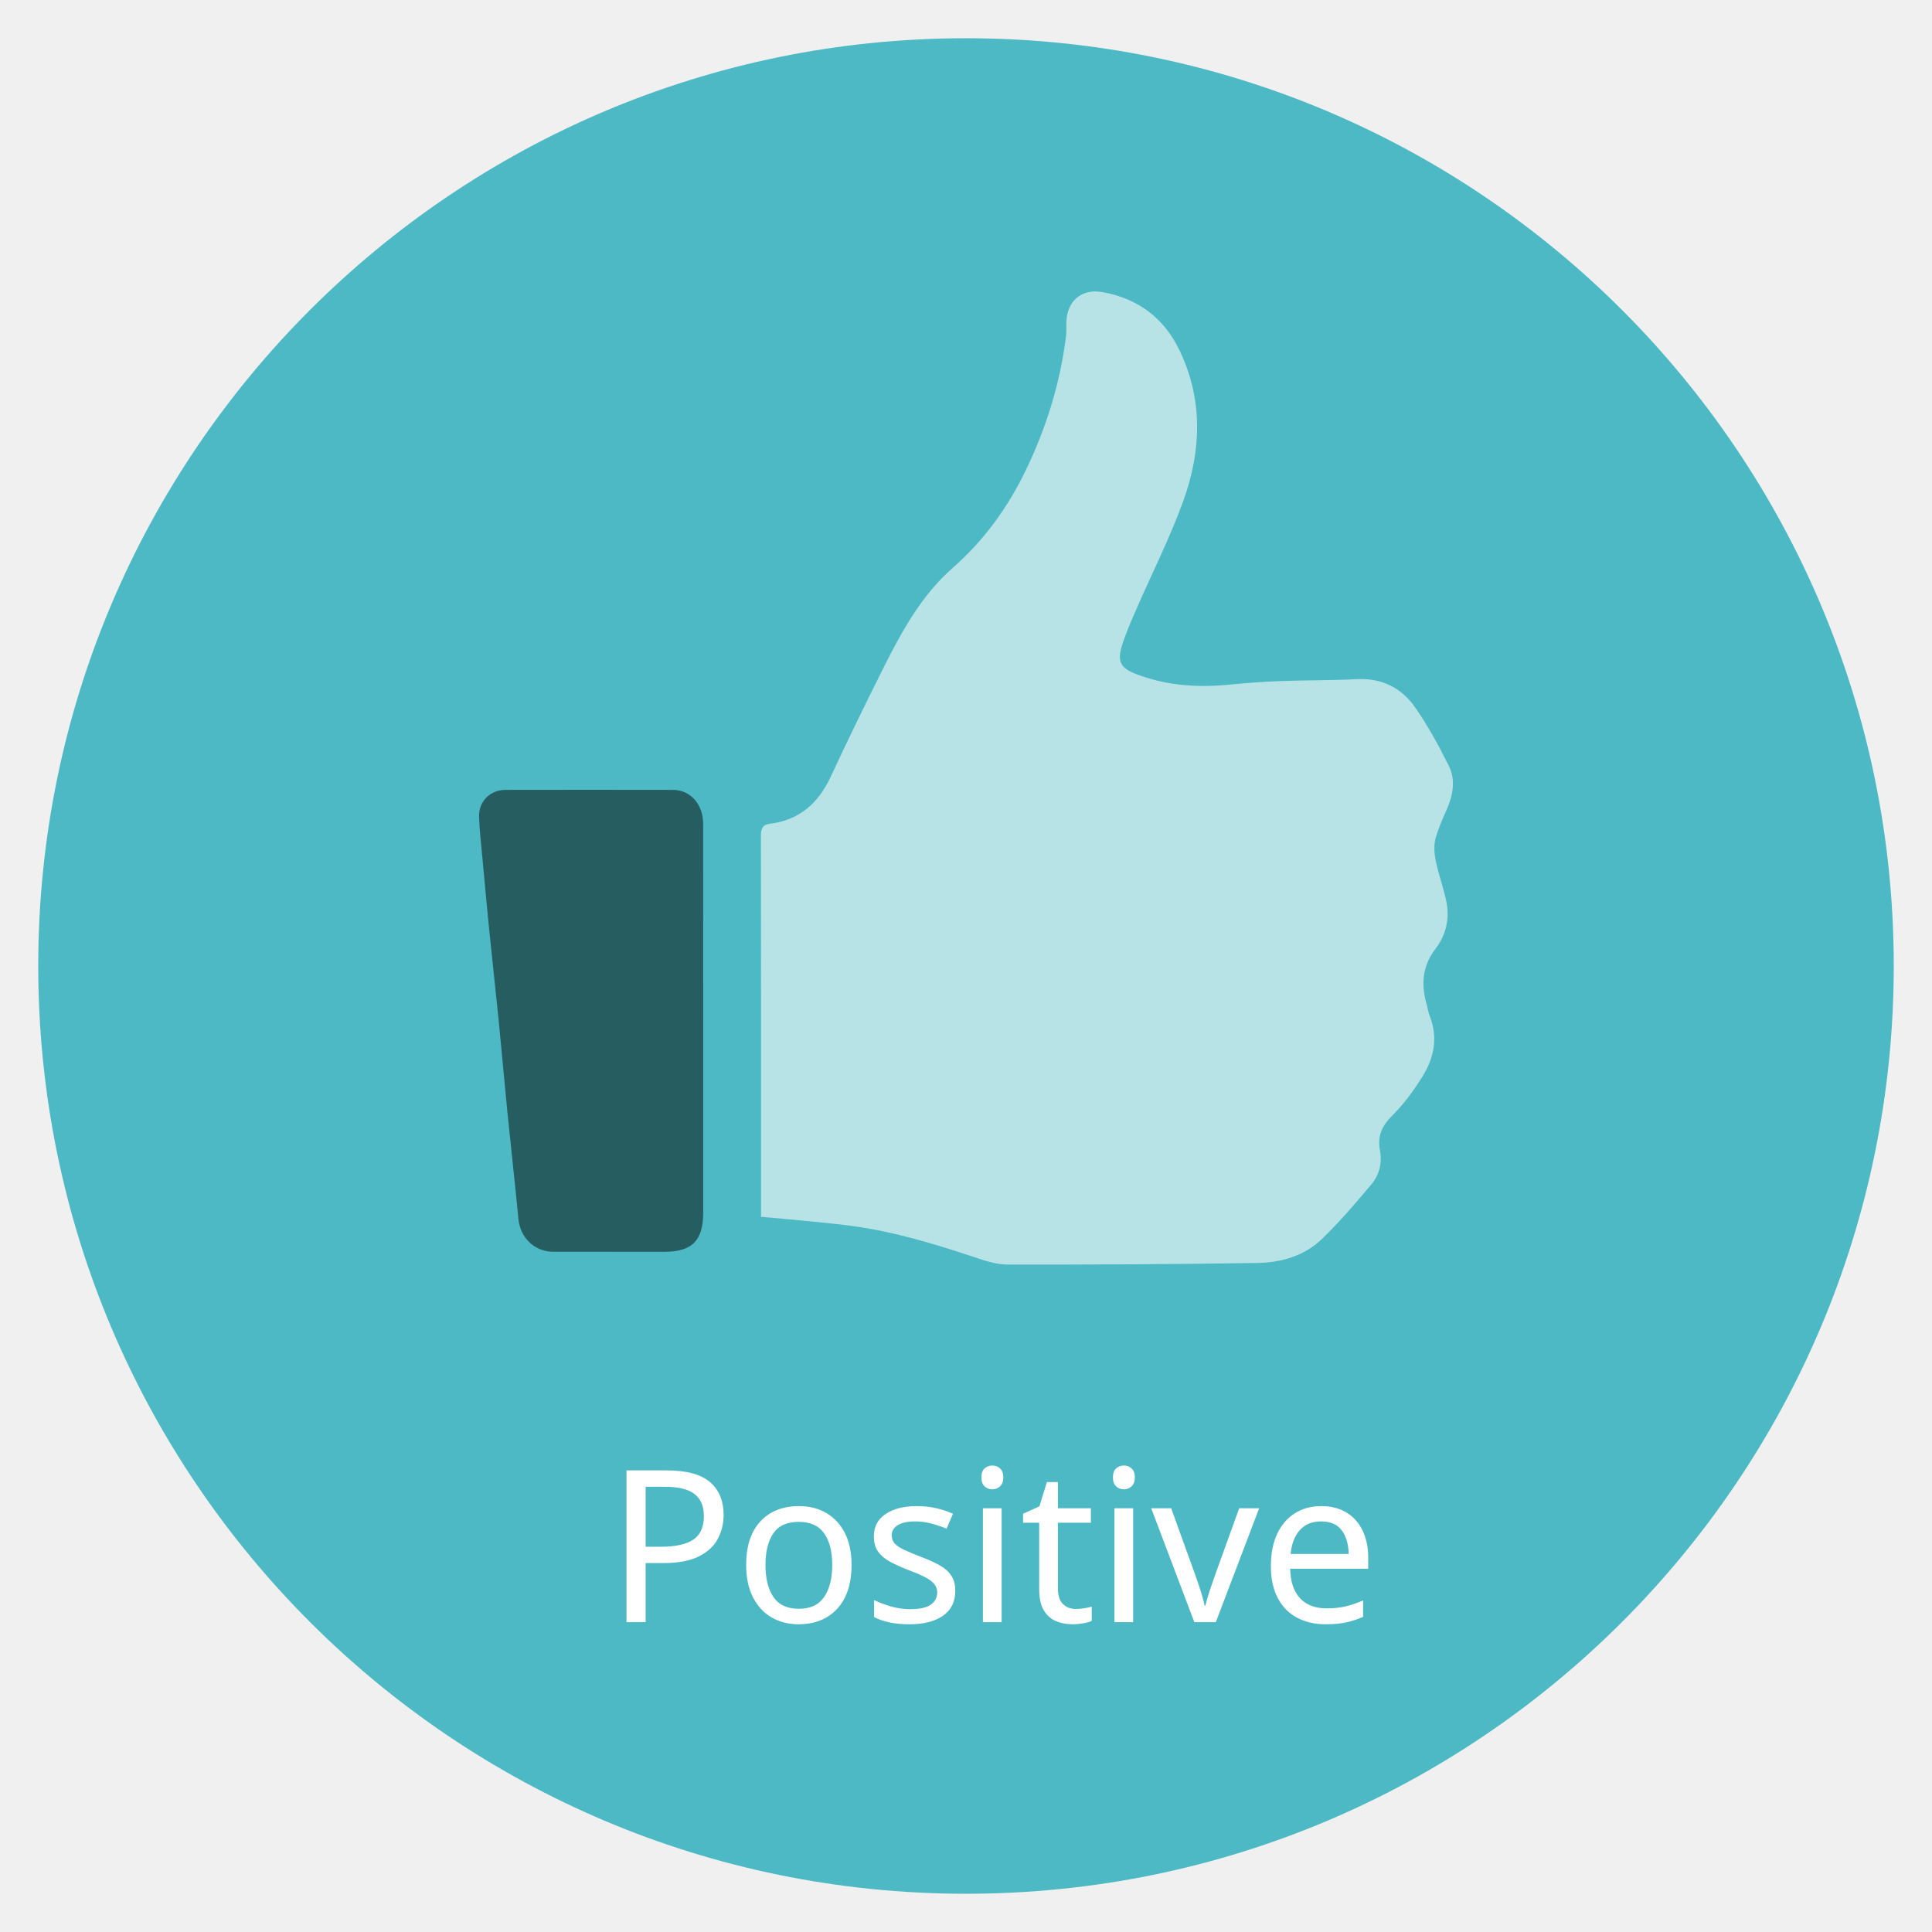
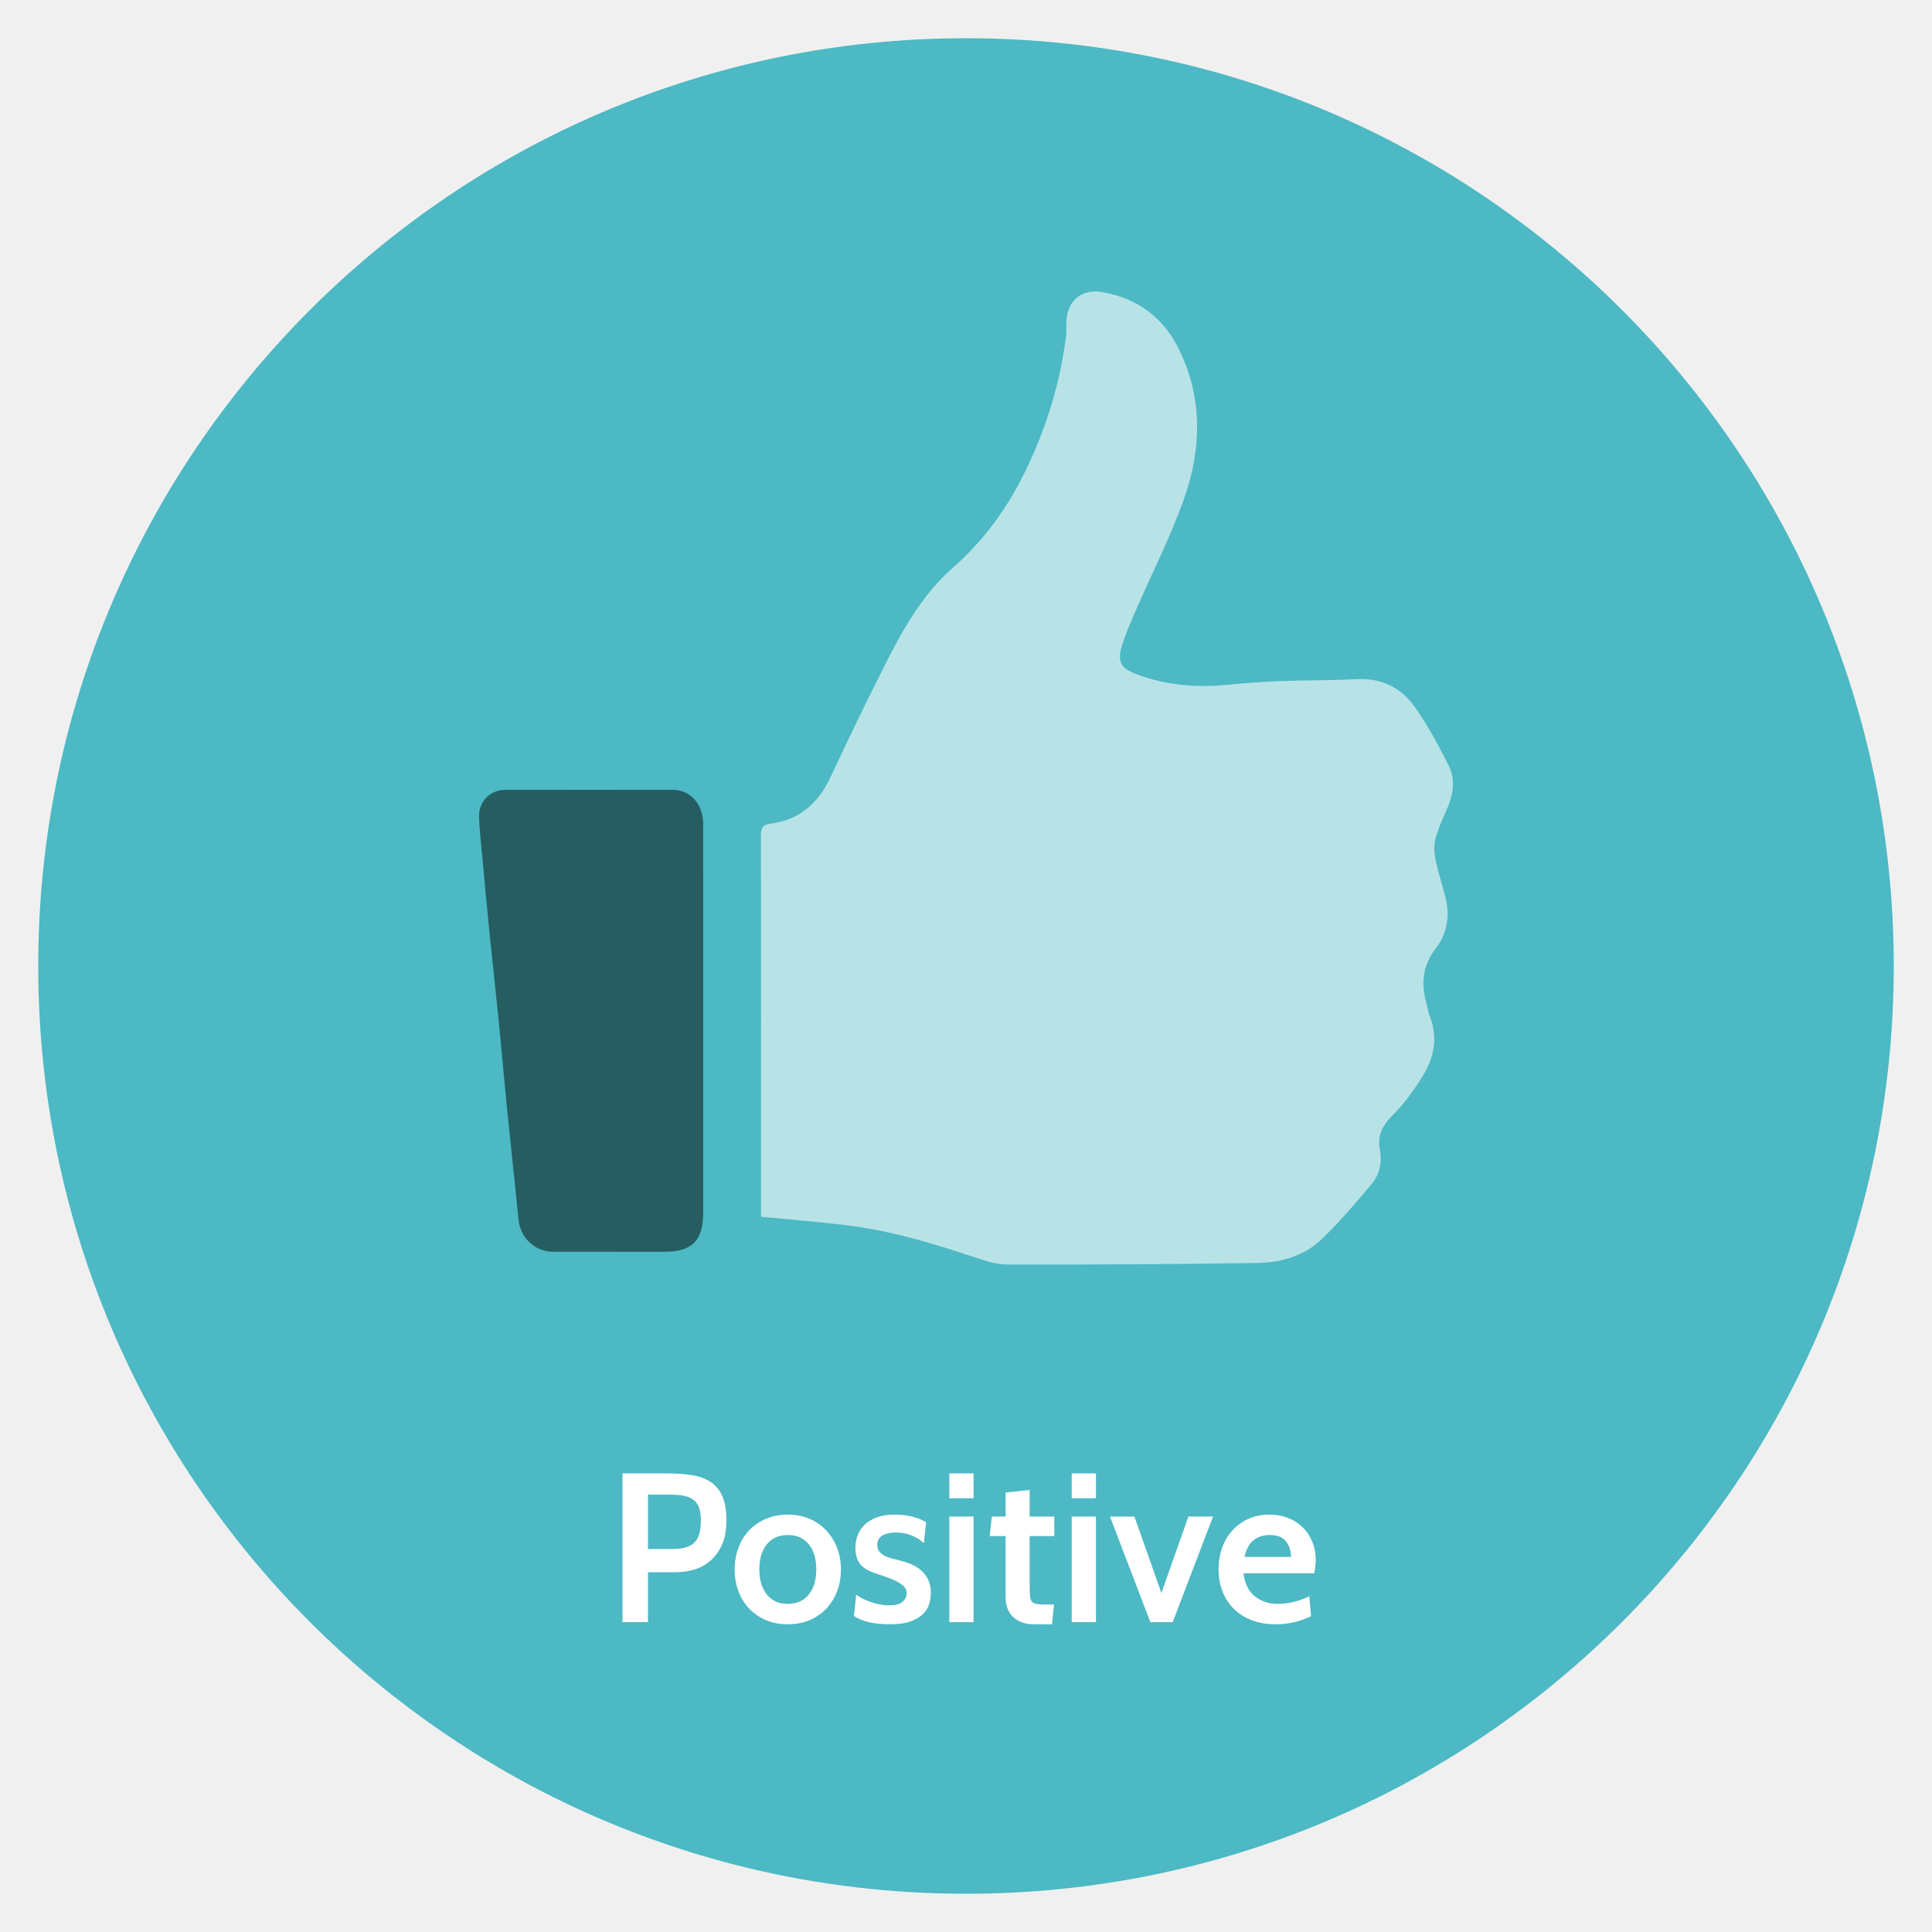
- <svg xmlns="http://www.w3.org/2000/svg" version="1.1" id="Layer_1" x="0px" y="0px" width="700px" height="700px" viewBox="-769.297 936.638 700 700" enable-background="new -769.297 936.638 700 700" xml:space="preserve">
+ <svg xmlns="http://www.w3.org/2000/svg" version="1.1" id="Layer_1" x="0px" y="0px" width="700px" height="700px" viewBox="0 0 700 700" enable-background="new 0 0 700 700" xml:space="preserve">
  <g>
-     <circle fill="#4CB9C4" cx="-419.297" cy="1286.638" r="336.143" />
+     <circle fill="#4CB9C4" cx="350" cy="350" r="336.143" />
  </g>
-   <path fill-rule="evenodd" clip-rule="evenodd" fill="#B7E3E7" d="M-493.559,1377.508c0-1.44,0-2.606,0-3.771  c0-44.724,0.02-89.448-0.047-134.17c-0.004-2.568,0.444-4.121,3.329-4.478c10.679-1.318,17.521-7.477,21.978-17.058  c6.167-13.26,12.58-26.411,19.132-39.486c6.621-13.213,13.776-26.24,25.03-36.124c11.378-9.994,19.966-21.866,26.484-35.359  c7.451-15.424,12.476-31.604,14.6-48.636c0.196-1.572,0.071-3.184,0.1-4.776c0.142-7.889,5.409-12.546,13.108-11.174  c12.823,2.284,22.278,9.36,27.912,21.1c8.553,17.82,7.927,36.246,1.463,54.283c-4.852,13.536-11.444,26.447-17.18,39.671  c-1.896,4.371-3.85,8.756-5.227,13.302c-1.67,5.518-0.281,7.906,5.056,9.969c10.7,4.138,21.793,5.023,33.136,3.963  c6.131-0.572,12.277-1.094,18.427-1.327c9.541-0.363,19.104-0.256,28.638-0.729c9.014-0.446,16.124,3.173,21.049,10.226  c4.639,6.641,8.553,13.855,12.176,21.122c2.684,5.384,1.491,11.037-0.954,16.426c-1.391,3.067-2.716,6.196-3.679,9.414  c-1.268,4.242-0.213,8.457,0.888,12.602c0.995,3.745,2.251,7.441,2.966,11.238c1.143,6.082-0.321,11.855-4.012,16.667  c-4.772,6.223-5.278,12.817-3.233,19.988c0.409,1.434,0.576,2.954,1.123,4.329c3.105,7.813,1.607,15.211-2.618,21.969  c-3.139,5.022-6.697,9.957-10.896,14.089c-3.747,3.686-5.463,7.509-4.531,12.471c0.872,4.638-0.108,8.931-2.966,12.358  c-5.725,6.862-11.578,13.682-17.984,19.894c-6.329,6.135-14.71,8.596-23.286,8.733c-30.26,0.48-60.53,0.612-90.794,0.584  c-3.961-0.005-8.02-1.4-11.859-2.674c-14.268-4.737-28.629-9.117-43.551-11.202c-8.642-1.207-17.362-1.857-26.047-2.742  C-488.278,1377.952-490.732,1377.76-493.559,1377.508z" />
-   <path fill-rule="evenodd" clip-rule="evenodd" fill="#255D61" d="M-514.511,1306.64c0,23.112,0.001,46.224,0,69.336  c-0.001,10.131-4.02,14.201-14.018,14.201c-13.449,0-26.897,0.017-40.346-0.009c-6.757-0.013-11.934-5.105-12.584-11.875  c-1.252-13.04-2.731-26.058-4.036-39.092c-1.098-10.964-2.035-21.942-3.128-32.907c-1.084-10.862-2.313-21.71-3.407-32.571  c-0.905-8.989-1.722-17.985-2.547-26.981c-0.434-4.744-1.016-9.488-1.145-14.244c-0.149-5.524,4.057-9.661,9.56-9.671  c20.224-0.035,40.446-0.038,60.669,0c6.381,0.013,10.959,5.209,10.97,12.386c0.029,19.326,0.011,38.652,0.011,57.979  C-514.511,1297.674-514.511,1302.157-514.511,1306.64z" />
-   <rect x="-655.297" y="1466.625" fill="none" width="472" height="105" />
-   <text transform="matrix(1 0 0 1 -549.772 1524.375)" fill="#FFFFFF" font-family="'Cabin-SemiBold'" font-size="77">Positive</text>
+   <path fill="#B7E3E7" d="M275.738,440.87c0-1.44,0-2.606,0-3.771c0-44.724,0.02-89.448-0.047-134.17  c-0.004-2.568,0.444-4.121,3.329-4.478c10.679-1.318,17.521-7.477,21.978-17.058c6.167-13.26,12.58-26.411,19.132-39.486  c6.621-13.213,13.776-26.24,25.03-36.124c11.378-9.994,19.966-21.866,26.484-35.359c7.451-15.424,12.476-31.604,14.6-48.636  c0.196-1.572,0.071-3.184,0.1-4.776c0.142-7.889,5.409-12.546,13.108-11.174c12.823,2.284,22.278,9.36,27.912,21.1  c8.553,17.82,7.927,36.246,1.463,54.283c-4.852,13.536-11.444,26.447-17.18,39.671c-1.896,4.371-3.85,8.756-5.227,13.302  c-1.67,5.518-0.281,7.906,5.056,9.969c10.7,4.138,21.793,5.023,33.136,3.963c6.131-0.572,12.277-1.094,18.427-1.327  c9.541-0.363,19.104-0.256,28.638-0.729c9.014-0.446,16.124,3.173,21.049,10.226c4.639,6.641,8.553,13.855,12.176,21.122  c2.684,5.384,1.491,11.037-0.954,16.426c-1.391,3.067-2.716,6.196-3.679,9.414c-1.268,4.242-0.213,8.457,0.888,12.602  c0.995,3.745,2.251,7.441,2.966,11.238c1.143,6.082-0.321,11.855-4.012,16.667c-4.772,6.223-5.278,12.817-3.233,19.988  c0.409,1.434,0.576,2.954,1.123,4.329c3.105,7.813,1.607,15.211-2.618,21.969c-3.139,5.022-6.697,9.957-10.896,14.089  c-3.747,3.686-5.463,7.509-4.531,12.471c0.872,4.638-0.108,8.931-2.966,12.358c-5.725,6.862-11.578,13.682-17.984,19.894  c-6.329,6.135-14.71,8.596-23.286,8.733c-30.26,0.48-60.53,0.612-90.794,0.584c-3.961-0.005-8.02-1.4-11.859-2.674  c-14.268-4.737-28.629-9.117-43.551-11.202c-8.642-1.207-17.362-1.857-26.047-2.742C281.019,441.314,278.565,441.122,275.738,440.87  z" />
+   <path fill="#255D61" d="M254.786,370.002c0,23.112,0.001,46.224,0,69.336c-0.001,10.131-4.02,14.201-14.018,14.201  c-13.449,0-26.897,0.017-40.346-0.009c-6.757-0.013-11.934-5.105-12.584-11.875c-1.252-13.04-2.731-26.058-4.036-39.092  c-1.098-10.964-2.035-21.942-3.128-32.907c-1.084-10.862-2.313-21.71-3.407-32.571c-0.905-8.989-1.722-17.985-2.547-26.981  c-0.434-4.744-1.016-9.488-1.145-14.244c-0.149-5.524,4.057-9.661,9.56-9.671c20.224-0.035,40.446-0.038,60.669,0  c6.381,0.013,10.959,5.209,10.97,12.386c0.029,19.326,0.011,38.652,0.011,57.979C254.786,361.036,254.786,365.519,254.786,370.002z" />
+   <rect x="114" y="529.987" fill="none" width="472" height="105" />
+   <g enable-background="new    ">
+     <path fill="#FFFFFF" d="M245.061,569.643h-10.29v18.095h-9.24v-53.9h15.862c3.438,0,6.506,0.206,9.201,0.616   c2.695,0.412,4.979,1.232,6.853,2.464c1.874,1.232,3.298,2.965,4.273,5.198c0.975,2.232,1.463,5.146,1.463,8.739   c0,3.646-0.563,6.66-1.689,9.047c-1.126,2.388-2.572,4.312-4.338,5.775s-3.725,2.49-5.875,3.08   C249.13,569.348,247.057,569.643,245.061,569.643z M242.933,541.537h-8.162v19.712h8.932c3.696,0,6.326-0.782,7.892-2.349   c1.565-1.564,2.349-4.196,2.349-7.892c0-1.694-0.18-3.145-0.539-4.351c-0.359-1.206-0.962-2.195-1.81-2.965   c-0.847-0.771-1.977-1.321-3.388-1.655C246.795,541.704,245.037,541.537,242.933,541.537z" />
+     <path fill="#FFFFFF" d="M266.187,568.642c0-2.772,0.449-5.377,1.348-7.815c0.897-2.438,2.181-4.543,3.85-6.314   c1.667-1.771,3.696-3.169,6.083-4.196c2.387-1.026,5.043-1.54,7.969-1.54c2.926,0,5.569,0.514,7.931,1.54   c2.36,1.027,4.375,2.438,6.044,4.235c1.667,1.797,2.964,3.901,3.889,6.313c0.924,2.413,1.386,5.005,1.386,7.777   c0,2.771-0.45,5.364-1.347,7.776c-0.899,2.414-2.183,4.519-3.85,6.314c-1.669,1.797-3.696,3.209-6.083,4.235   c-2.387,1.025-5.043,1.539-7.97,1.539c-2.978,0-5.647-0.514-8.008-1.539c-2.362-1.026-4.377-2.426-6.044-4.197   c-1.669-1.771-2.953-3.861-3.85-6.275C266.635,574.083,266.187,571.465,266.187,568.642z M275.119,568.603   c0,3.838,0.911,6.884,2.733,9.136c1.822,2.252,4.351,3.377,7.584,3.377s5.762-1.125,7.584-3.377   c1.822-2.252,2.733-5.298,2.733-9.136s-0.912-6.869-2.733-9.096c-1.823-2.226-4.351-3.34-7.584-3.34s-5.763,1.114-7.584,3.34   C276.029,561.733,275.119,564.765,275.119,568.603z" />
+     <path fill="#FFFFFF" d="M322.396,588.507c-5.698,0-10.037-1.001-13.013-3.003l0.847-7.699c0.616,0.462,1.373,0.924,2.271,1.386   c0.897,0.462,1.873,0.873,2.926,1.231c1.052,0.36,2.156,0.655,3.311,0.886c1.155,0.231,2.271,0.347,3.35,0.347   c2.207,0,3.824-0.41,4.851-1.232c1.026-0.82,1.54-1.873,1.54-3.156c0-1.232-0.552-2.259-1.656-3.08   c-1.104-0.82-2.438-1.54-4.004-2.156c-1.566-0.616-3.195-1.193-4.889-1.732c-1.694-0.539-3.107-1.142-4.235-1.81   c-2.516-1.488-3.773-4.055-3.773-7.7c0-1.54,0.27-3.041,0.809-4.504c0.539-1.464,1.386-2.746,2.541-3.851   c1.155-1.104,2.618-1.988,4.389-2.656c1.771-0.667,3.888-1.001,6.353-1.001c4.67,0,8.521,0.924,11.55,2.771l-0.847,7.547   c-2.875-2.566-6.263-3.851-10.164-3.851c-1.951,0-3.555,0.36-4.812,1.078c-1.258,0.72-1.886,1.848-1.886,3.388   c0,1.027,0.243,1.849,0.731,2.464c0.487,0.616,1.142,1.13,1.963,1.54c0.821,0.412,1.758,0.745,2.811,1.001   c1.052,0.258,2.143,0.539,3.272,0.848c7.084,1.797,10.626,5.673,10.626,11.627c0,1.231-0.18,2.502-0.539,3.812   c-0.359,1.309-1.078,2.528-2.156,3.657c-1.078,1.13-2.593,2.054-4.543,2.772C328.068,588.147,325.527,588.507,322.396,588.507z" />
+     <path fill="#FFFFFF" d="M352.734,542.847h-8.778v-9.01h8.778V542.847z M352.734,587.737h-8.778v-38.269h8.778V587.737z" />
+     <path fill="#FFFFFF" d="M381.916,581.347l-0.77,7.16h-6.622c-1.694,0-3.184-0.257-4.466-0.77c-1.284-0.513-2.349-1.205-3.196-2.079   c-0.847-0.872-1.476-1.898-1.886-3.08c-0.412-1.18-0.616-2.464-0.616-3.85v-22.176h-5.775l0.771-7.084h5.005v-8.701l8.701-0.924   v9.625h8.932v7.084h-8.932v18.172c0,1.592,0.05,2.837,0.153,3.734c0.103,0.898,0.359,1.553,0.771,1.963   c0.41,0.412,1.052,0.668,1.925,0.771c0.872,0.104,2.079,0.154,3.619,0.154H381.916z" />
+     <path fill="#FFFFFF" d="M397.085,542.847h-8.777v-9.01h8.777V542.847z M397.085,587.737h-8.777v-38.269h8.777V587.737z" />
+     <path fill="#FFFFFF" d="M439.512,549.469l-14.63,38.269h-8.085l-14.63-38.269h8.854l9.779,27.72l9.779-27.72H439.512z" />
+     <path fill="#FFFFFF" d="M476.164,570.027h-25.641c0.512,3.823,1.911,6.628,4.196,8.412c2.283,1.784,4.991,2.676,8.123,2.676   c3.952,0,7.803-0.924,11.55-2.771l0.616,7.237c-4.004,1.952-8.266,2.926-12.782,2.926c-3.285,0-6.211-0.5-8.777-1.501   c-2.567-1.001-4.735-2.399-6.507-4.196c-1.771-1.797-3.118-3.9-4.042-6.314c-0.925-2.412-1.387-5.056-1.387-7.931   c0-2.772,0.424-5.352,1.271-7.738c0.848-2.388,2.079-4.479,3.696-6.275s3.554-3.208,5.813-4.235c2.259-1.026,4.824-1.54,7.7-1.54   c2.412,0,4.632,0.398,6.66,1.193c2.027,0.797,3.785,1.913,5.274,3.35c1.488,1.438,2.657,3.17,3.504,5.197   c0.847,2.028,1.271,4.273,1.271,6.737c0,0.616-0.039,1.322-0.115,2.118C476.511,568.167,476.368,569.053,476.164,570.027z    M460.148,556.167c-5.032,0-8.112,2.645-9.24,7.932h16.863c0-2.207-0.616-4.081-1.849-5.621   C464.691,556.938,462.766,556.167,460.148,556.167z" />
+   </g>
</svg>
